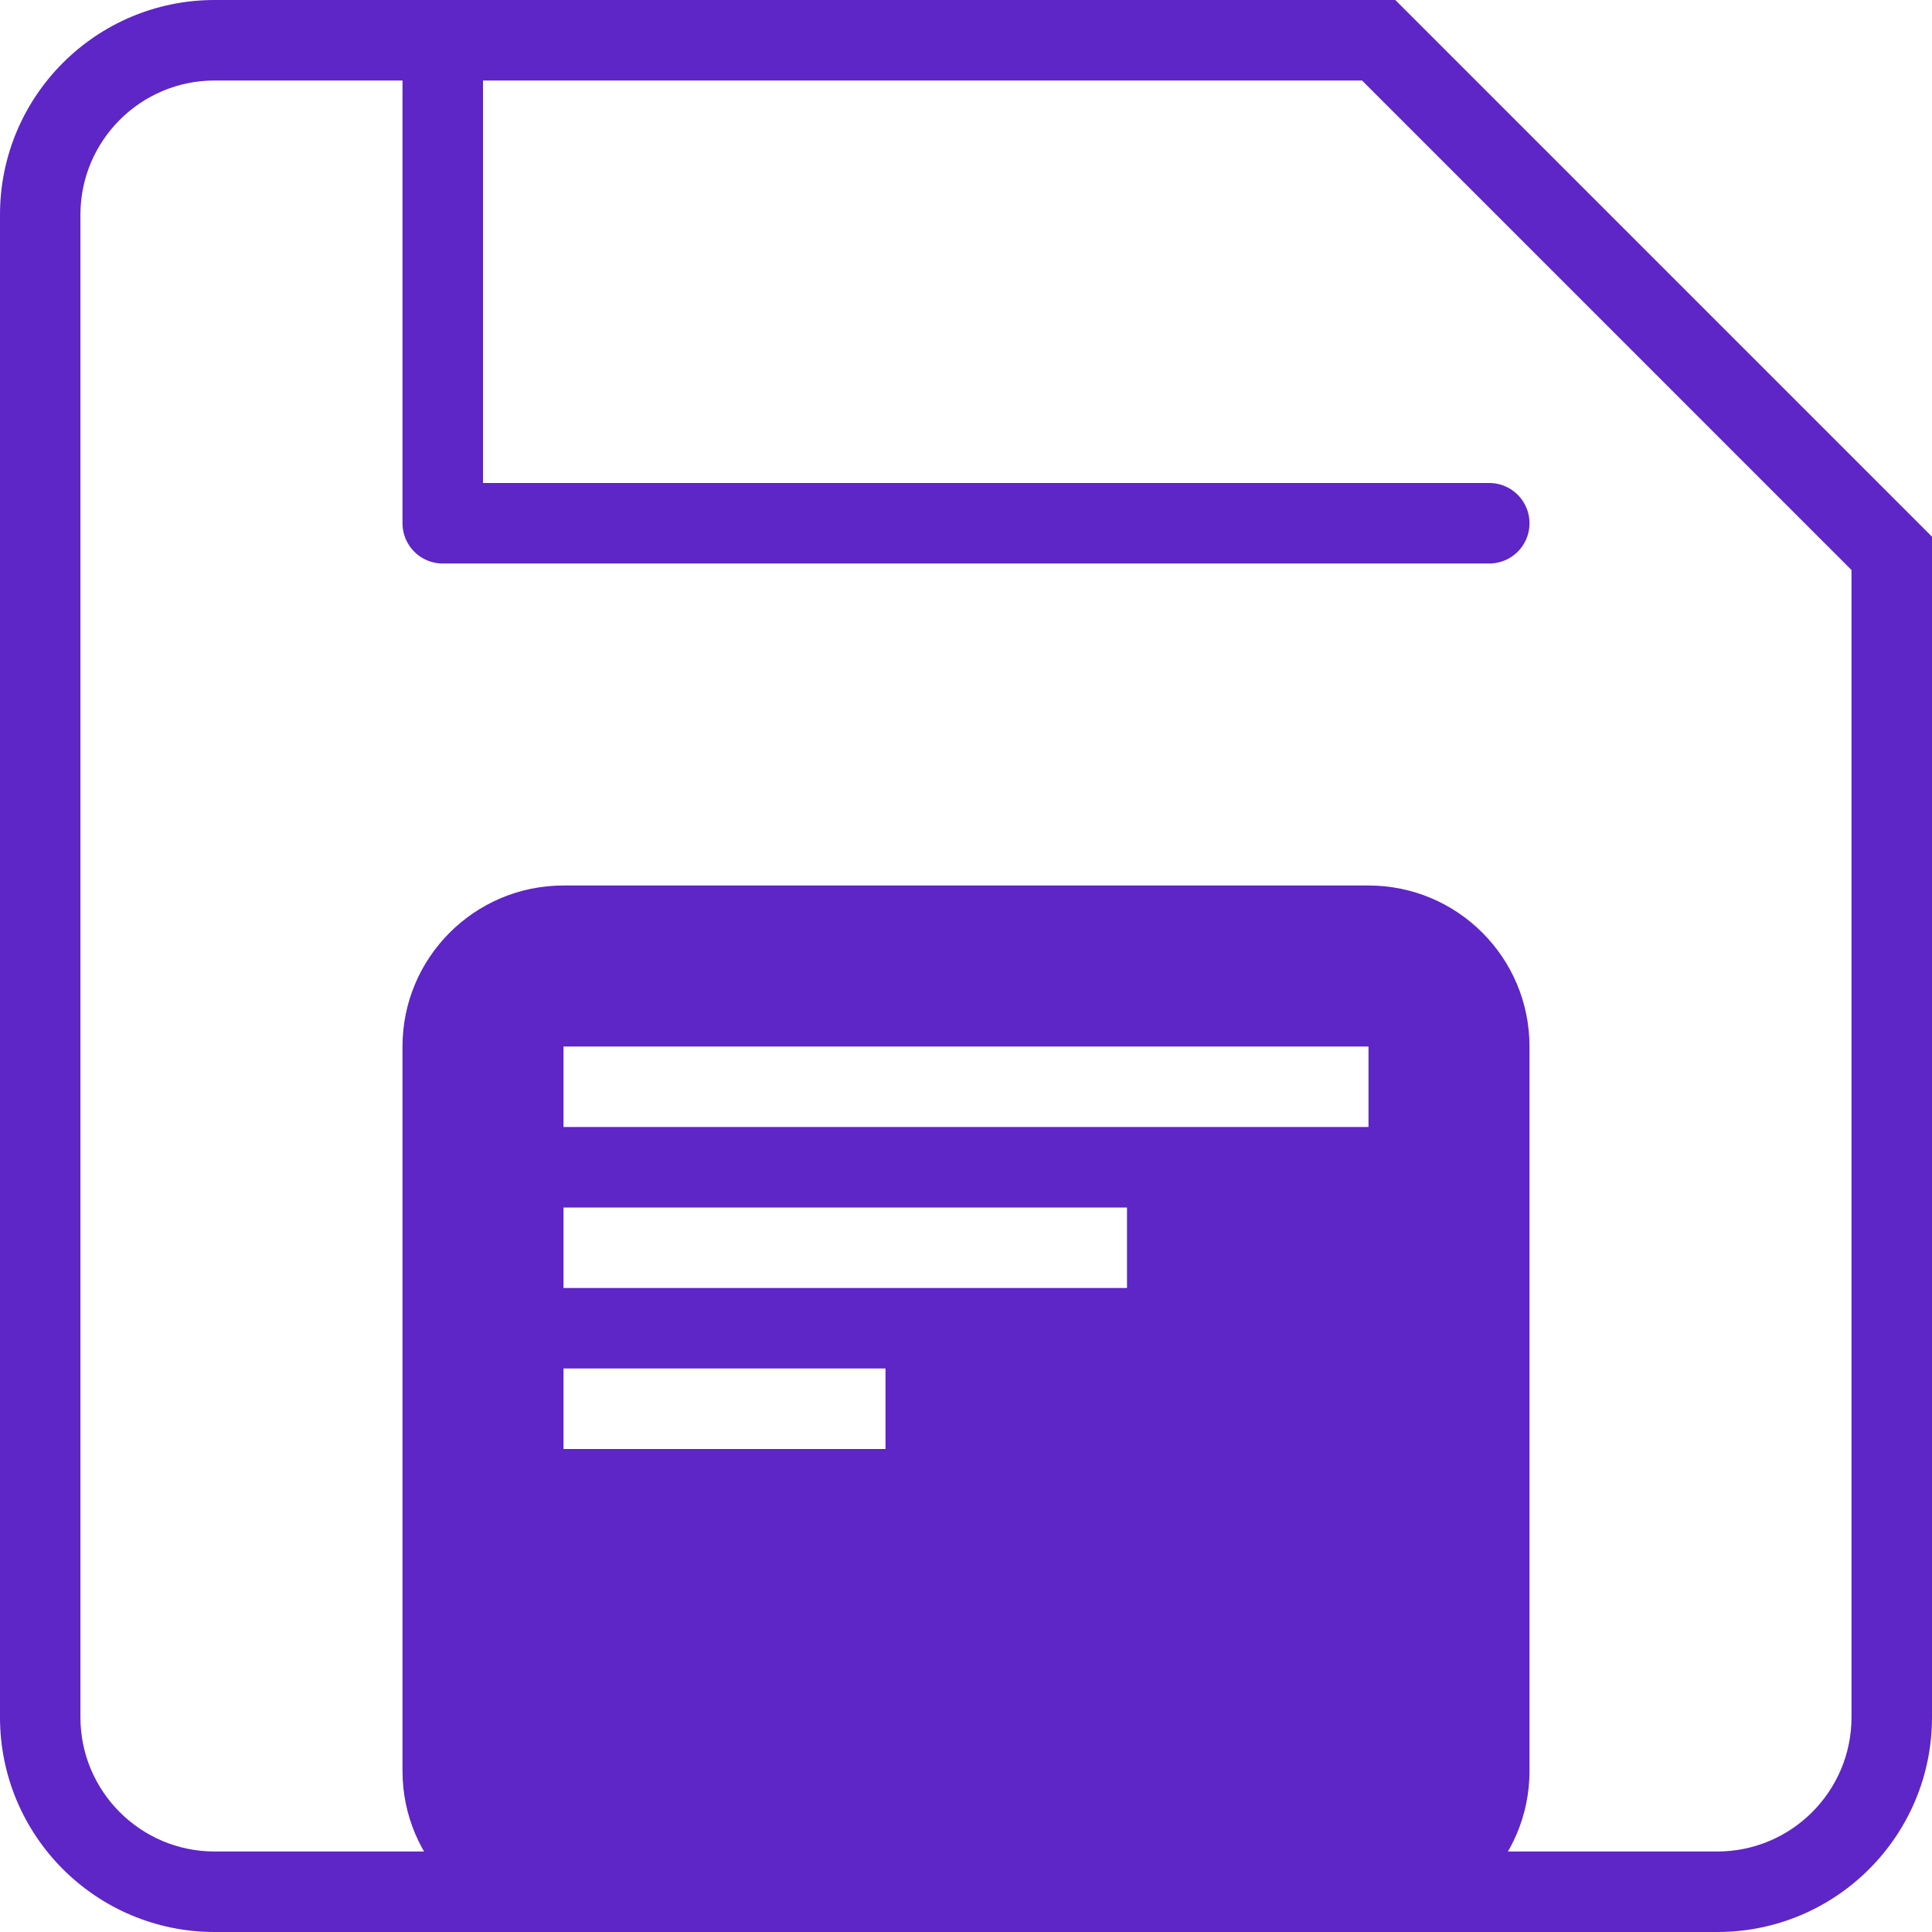
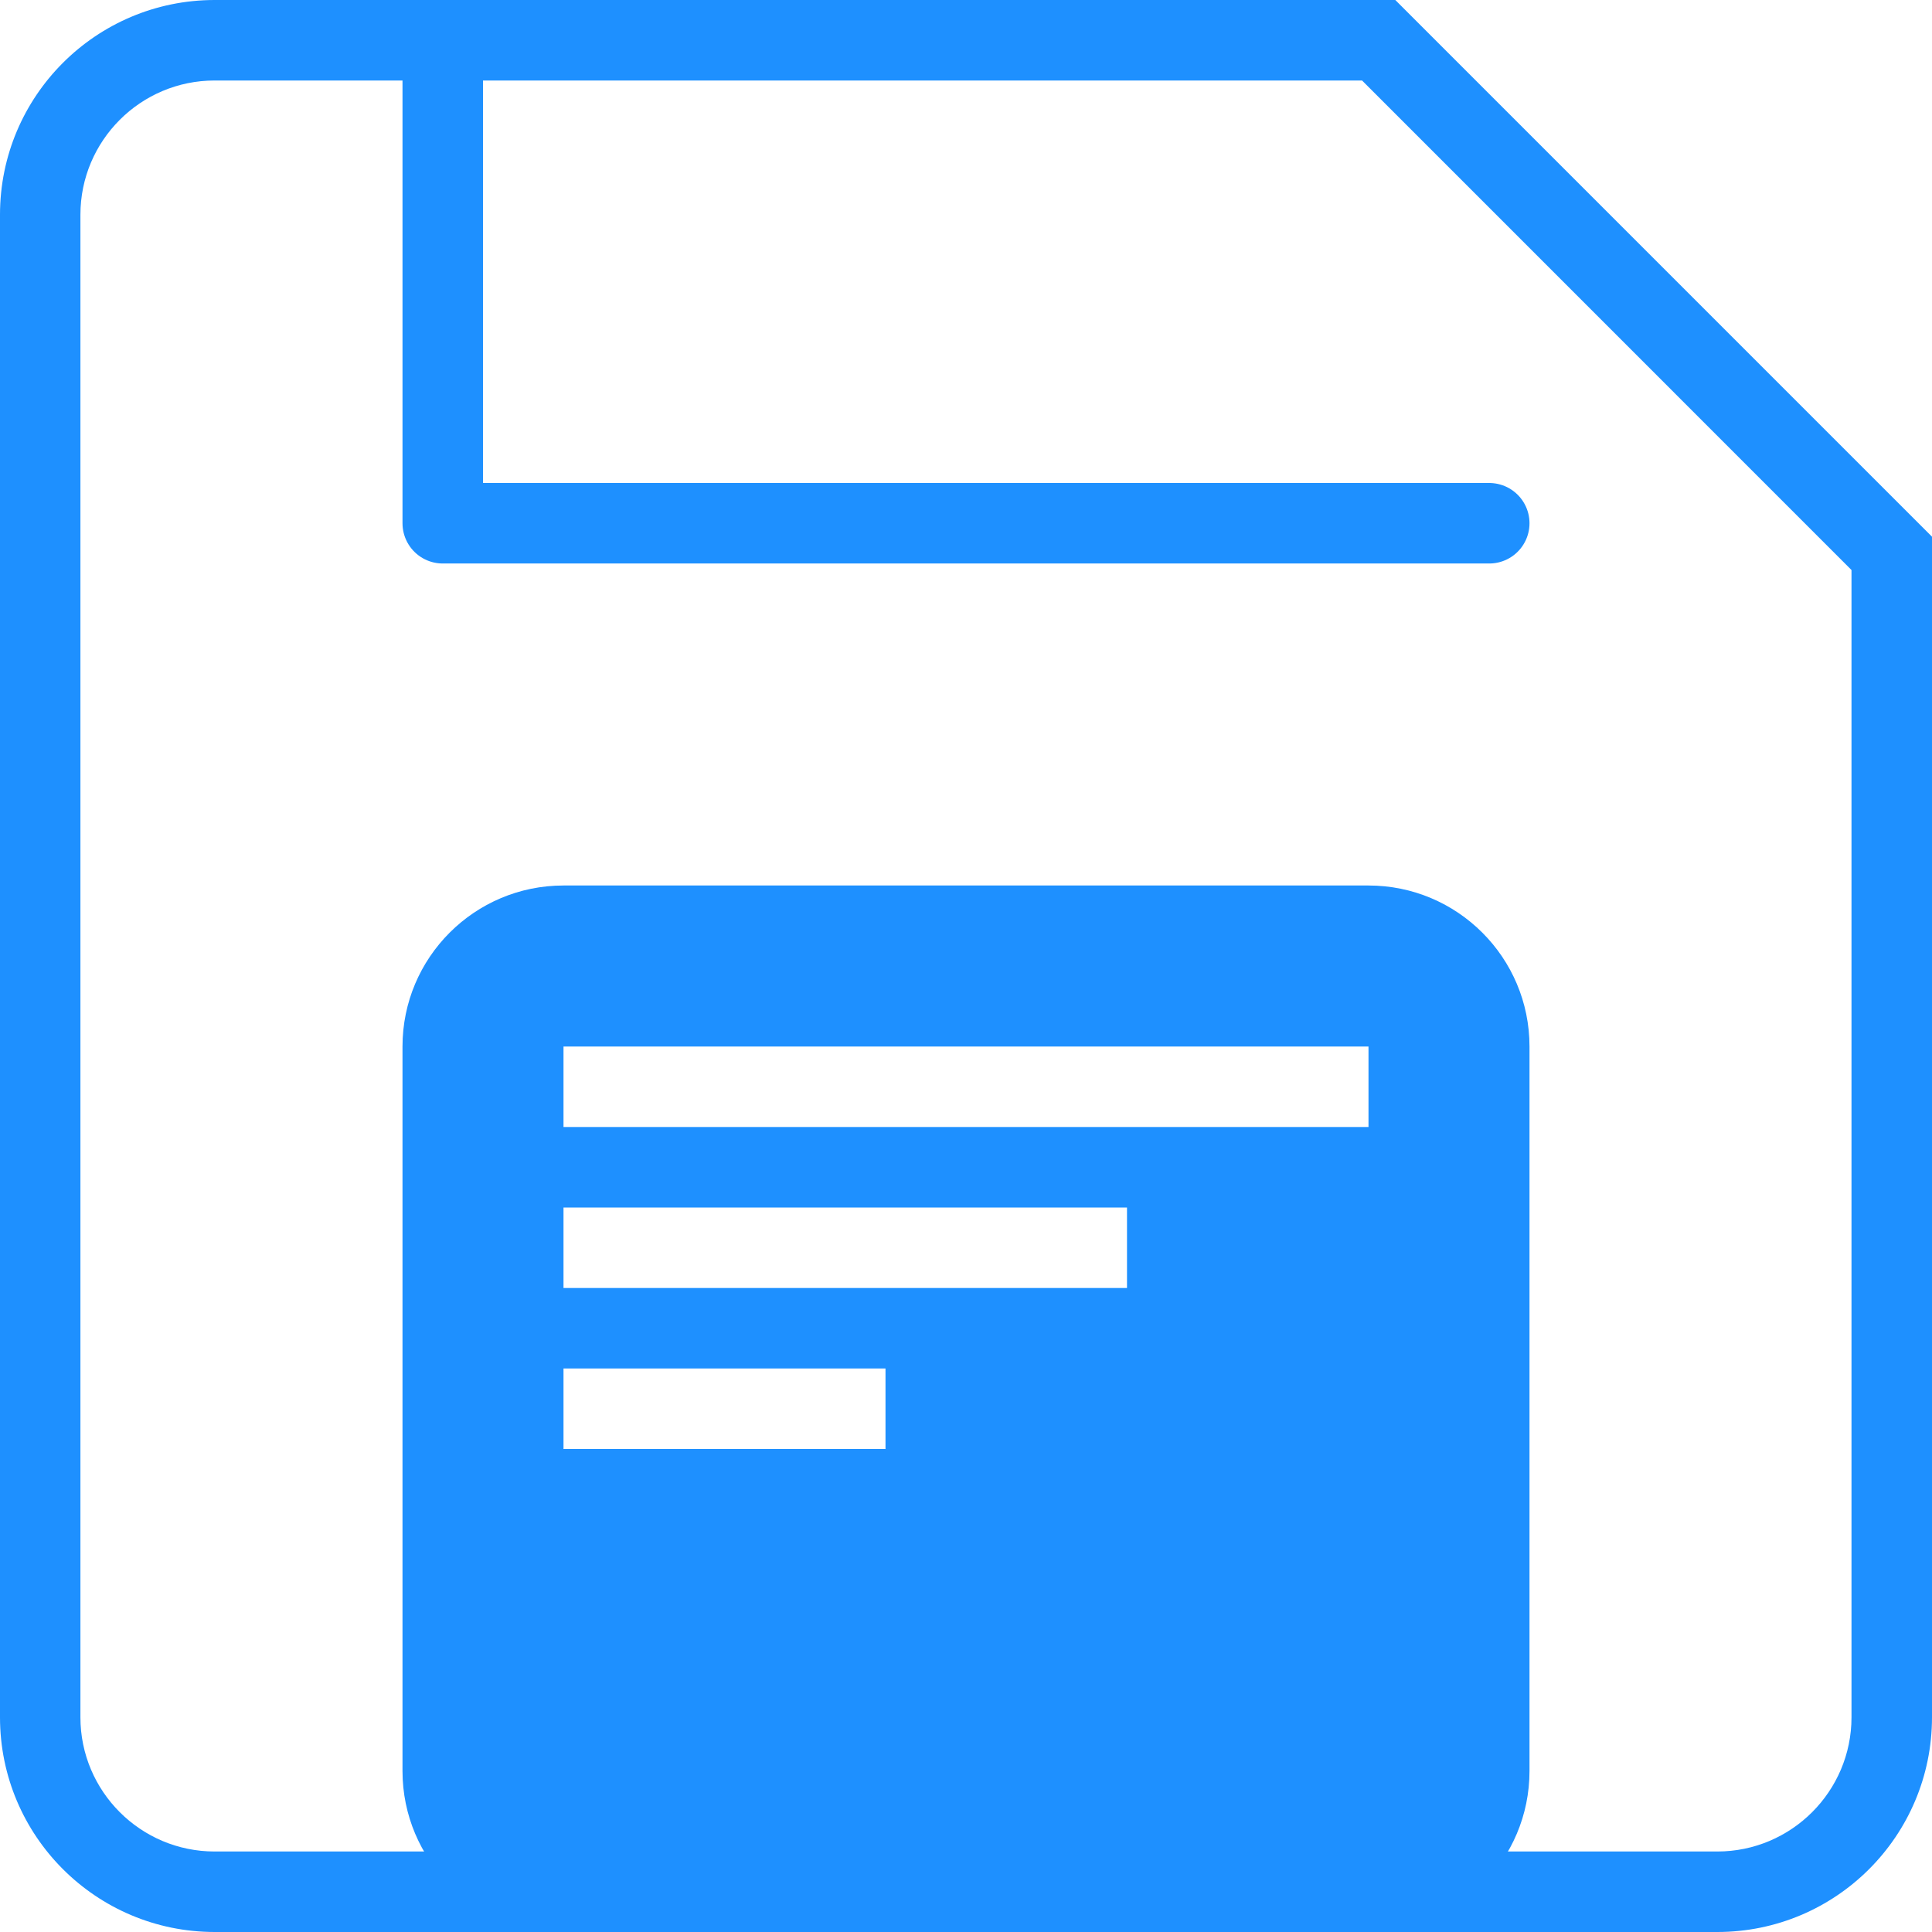
<svg xmlns="http://www.w3.org/2000/svg" data-name="Icon feather-save" width="24" height="24" viewBox="0 0 24 24">
  <g data-name="패스 418" style="fill:none;stroke-linecap:round;stroke-linejoin:round">
    <path d="M25.833 28.5H7.167A2.667 2.667 0 0 1 4.5 25.833V7.167A2.667 2.667 0 0 1 7.167 4.5h14.666l6.667 6.667v14.666a2.667 2.667 0 0 1-2.667 2.667z" style="stroke:none" transform="translate(-4.5 -4.5)" />
-     <path d="M25.833 27.5c.92 0 1.667-.748 1.667-1.667V11.581L21.42 5.5H7.166c-.92 0-1.667.748-1.667 1.667v18.666c0 .92.748 1.667 1.667 1.667h18.666m0 1H7.167A2.667 2.667 0 0 1 4.5 25.833V7.167A2.667 2.667 0 0 1 7.167 4.5h14.666l6.667 6.667v14.666a2.667 2.667 0 0 1-2.667 2.667z" style="fill:#5e25c7;stroke:none" transform="translate(-4.5 -4.5)" />
+     <path d="M25.833 27.5c.92 0 1.667-.748 1.667-1.667V11.581L21.42 5.5H7.166c-.92 0-1.667.748-1.667 1.667v18.666c0 .92.748 1.667 1.667 1.667h18.666m0 1H7.167A2.667 2.667 0 0 1 4.5 25.833V7.167A2.667 2.667 0 0 1 7.167 4.5h14.666l6.667 6.667v14.666a2.667 2.667 0 0 1-2.667 2.667z" style="fill:#1e90ff;stroke:none" transform="translate(-4.5 -4.5)" />
  </g>
-   <path data-name="패스 420" d="M10.5 4.5v6h13" transform="translate(-5 -4)" style="stroke:#5e25c7;fill:none;stroke-linecap:round;stroke-linejoin:round" />
-   <path data-name="제외 4" d="M12 13H2a2 2 0 0 1-2-2V2a2 2 0 0 1 2-2h10a2 2 0 0 1 2 2v9a2 2 0 0 1-2 2zM2 6v1h4V6zm0-2v1h7V4zm0-2v1h10V2z" transform="translate(5 11)" style="fill:#5e25c7" />
+   <path data-name="패스 420" d="M10.5 4.5v6h13" transform="translate(-5 -4)" style="stroke:#1e90ff;fill:none;stroke-linecap:round;stroke-linejoin:round" />
+   <path data-name="제외 4" d="M12 13H2a2 2 0 0 1-2-2V2a2 2 0 0 1 2-2h10a2 2 0 0 1 2 2v9a2 2 0 0 1-2 2zM2 6v1h4V6zm0-2v1h7V4zm0-2v1h10V2z" transform="translate(5 11)" style="fill:#1e90ff" />
</svg>
